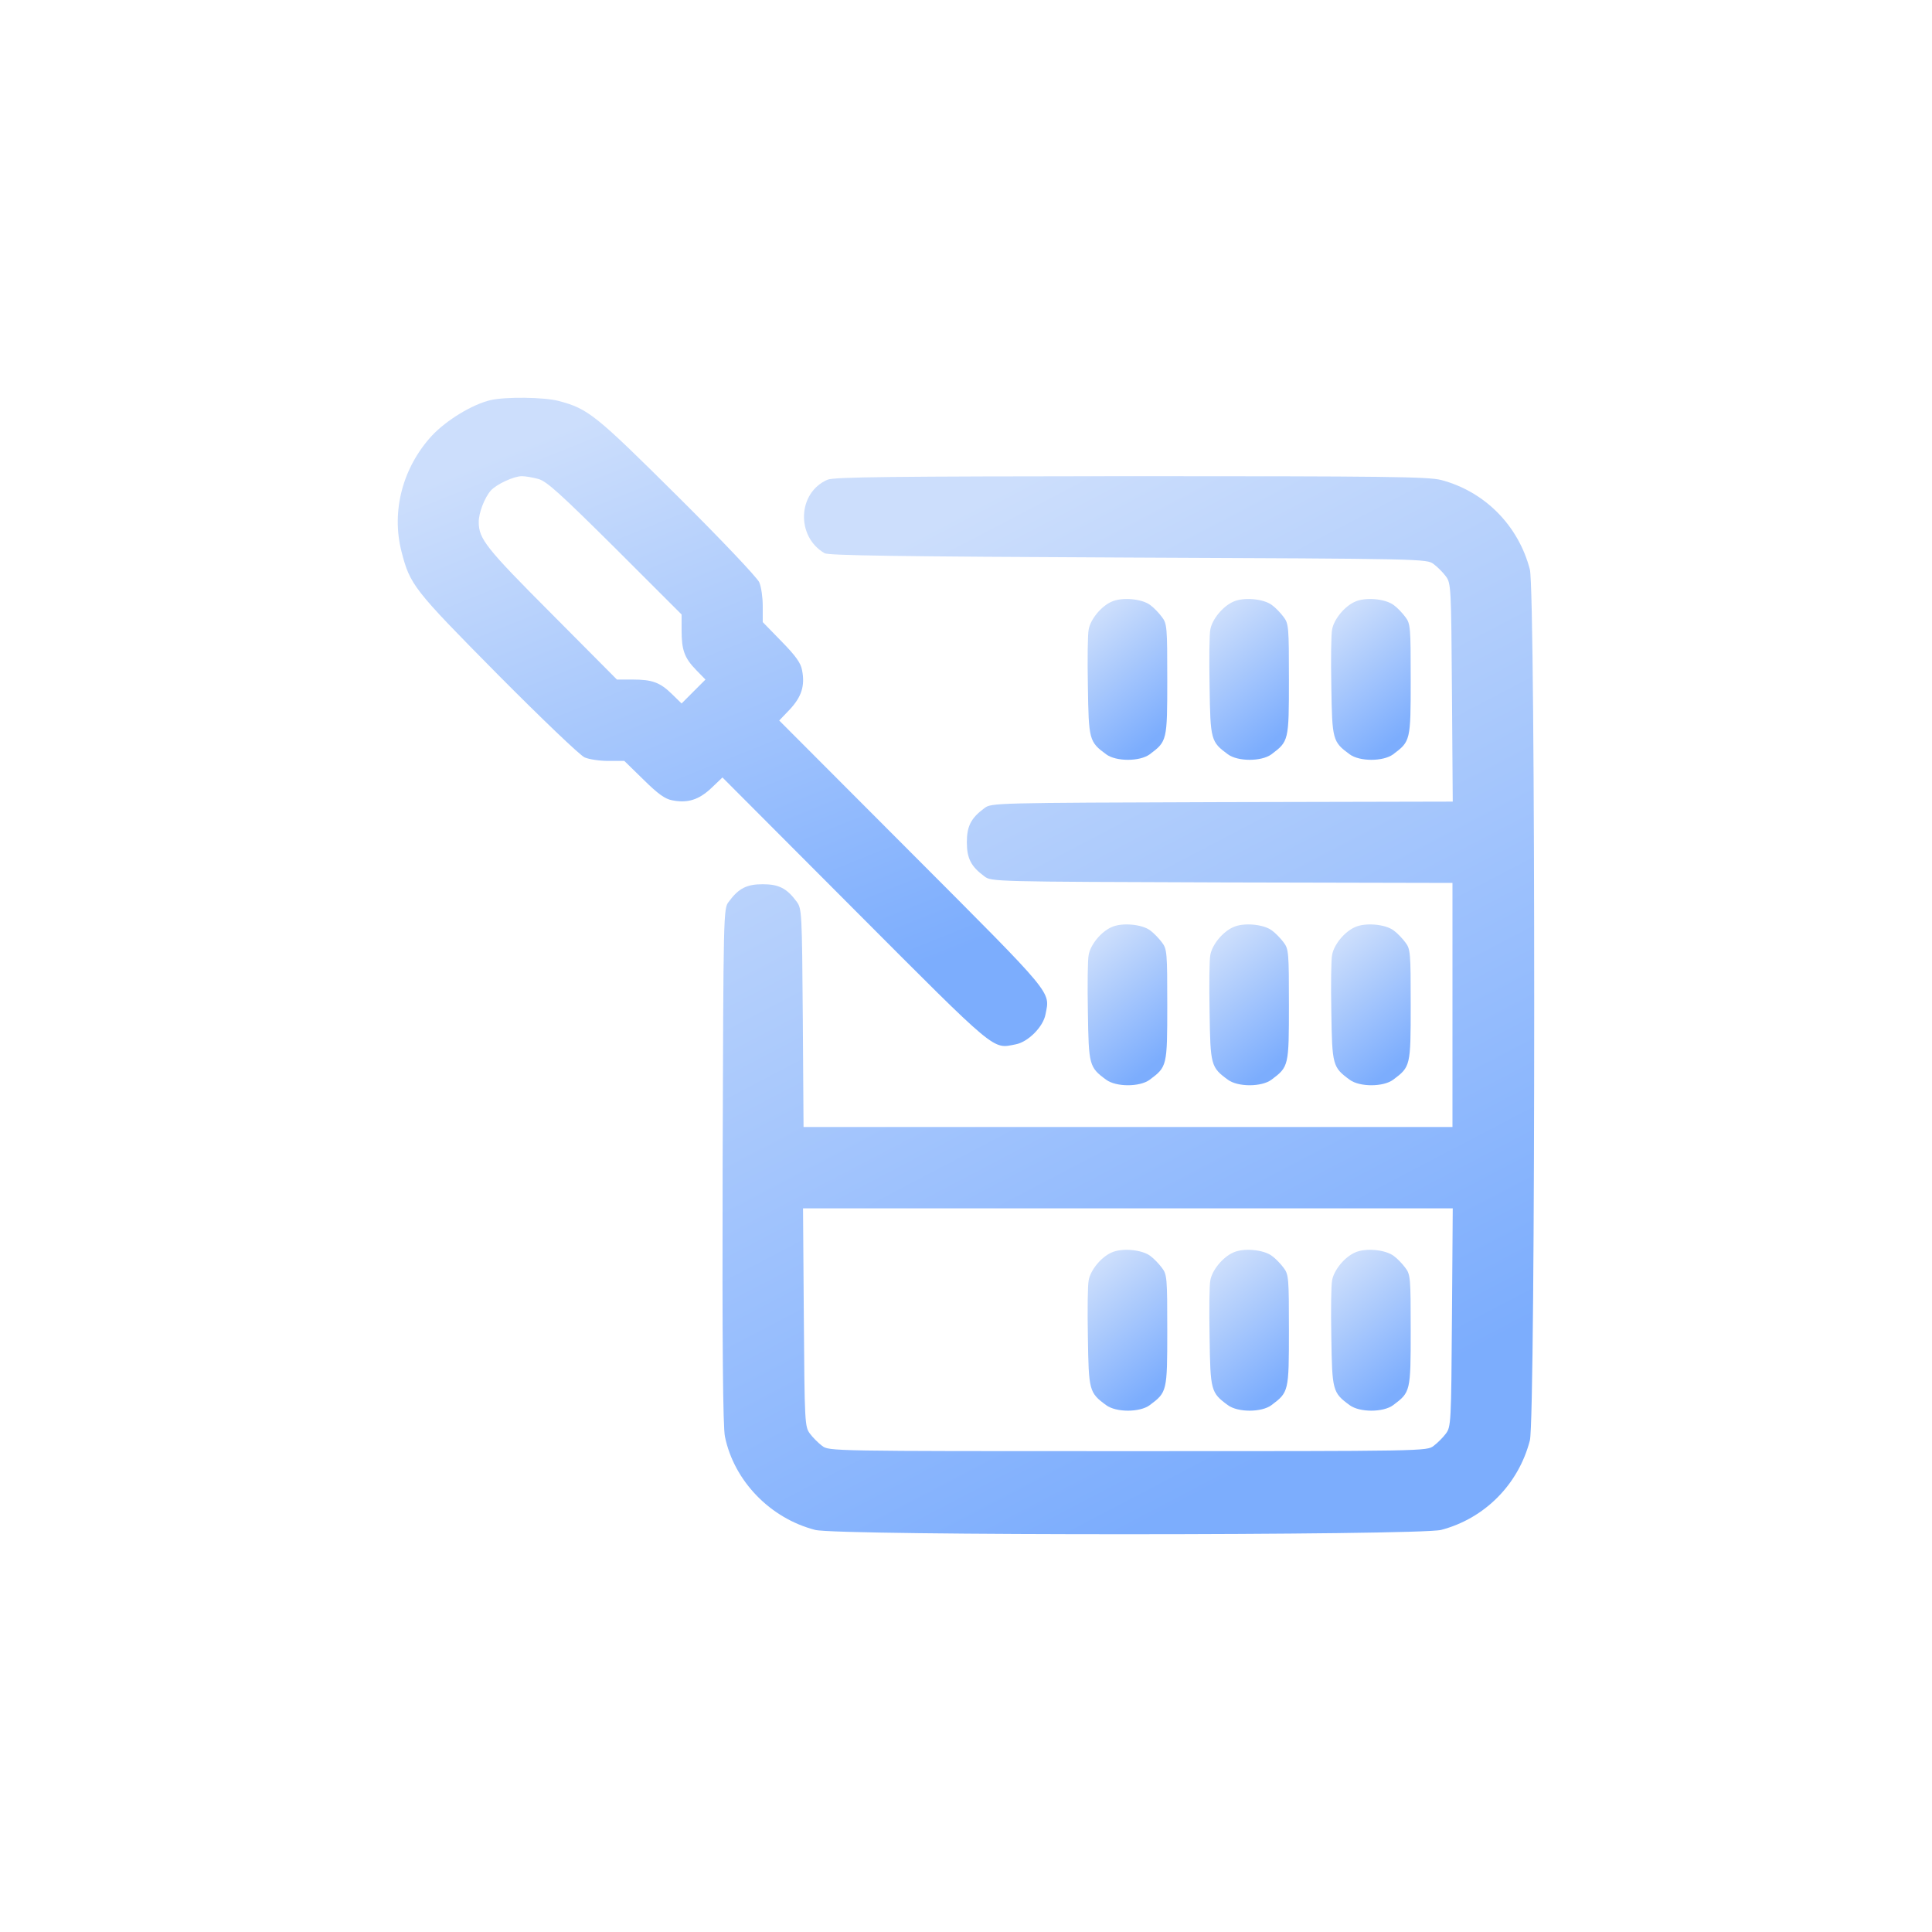
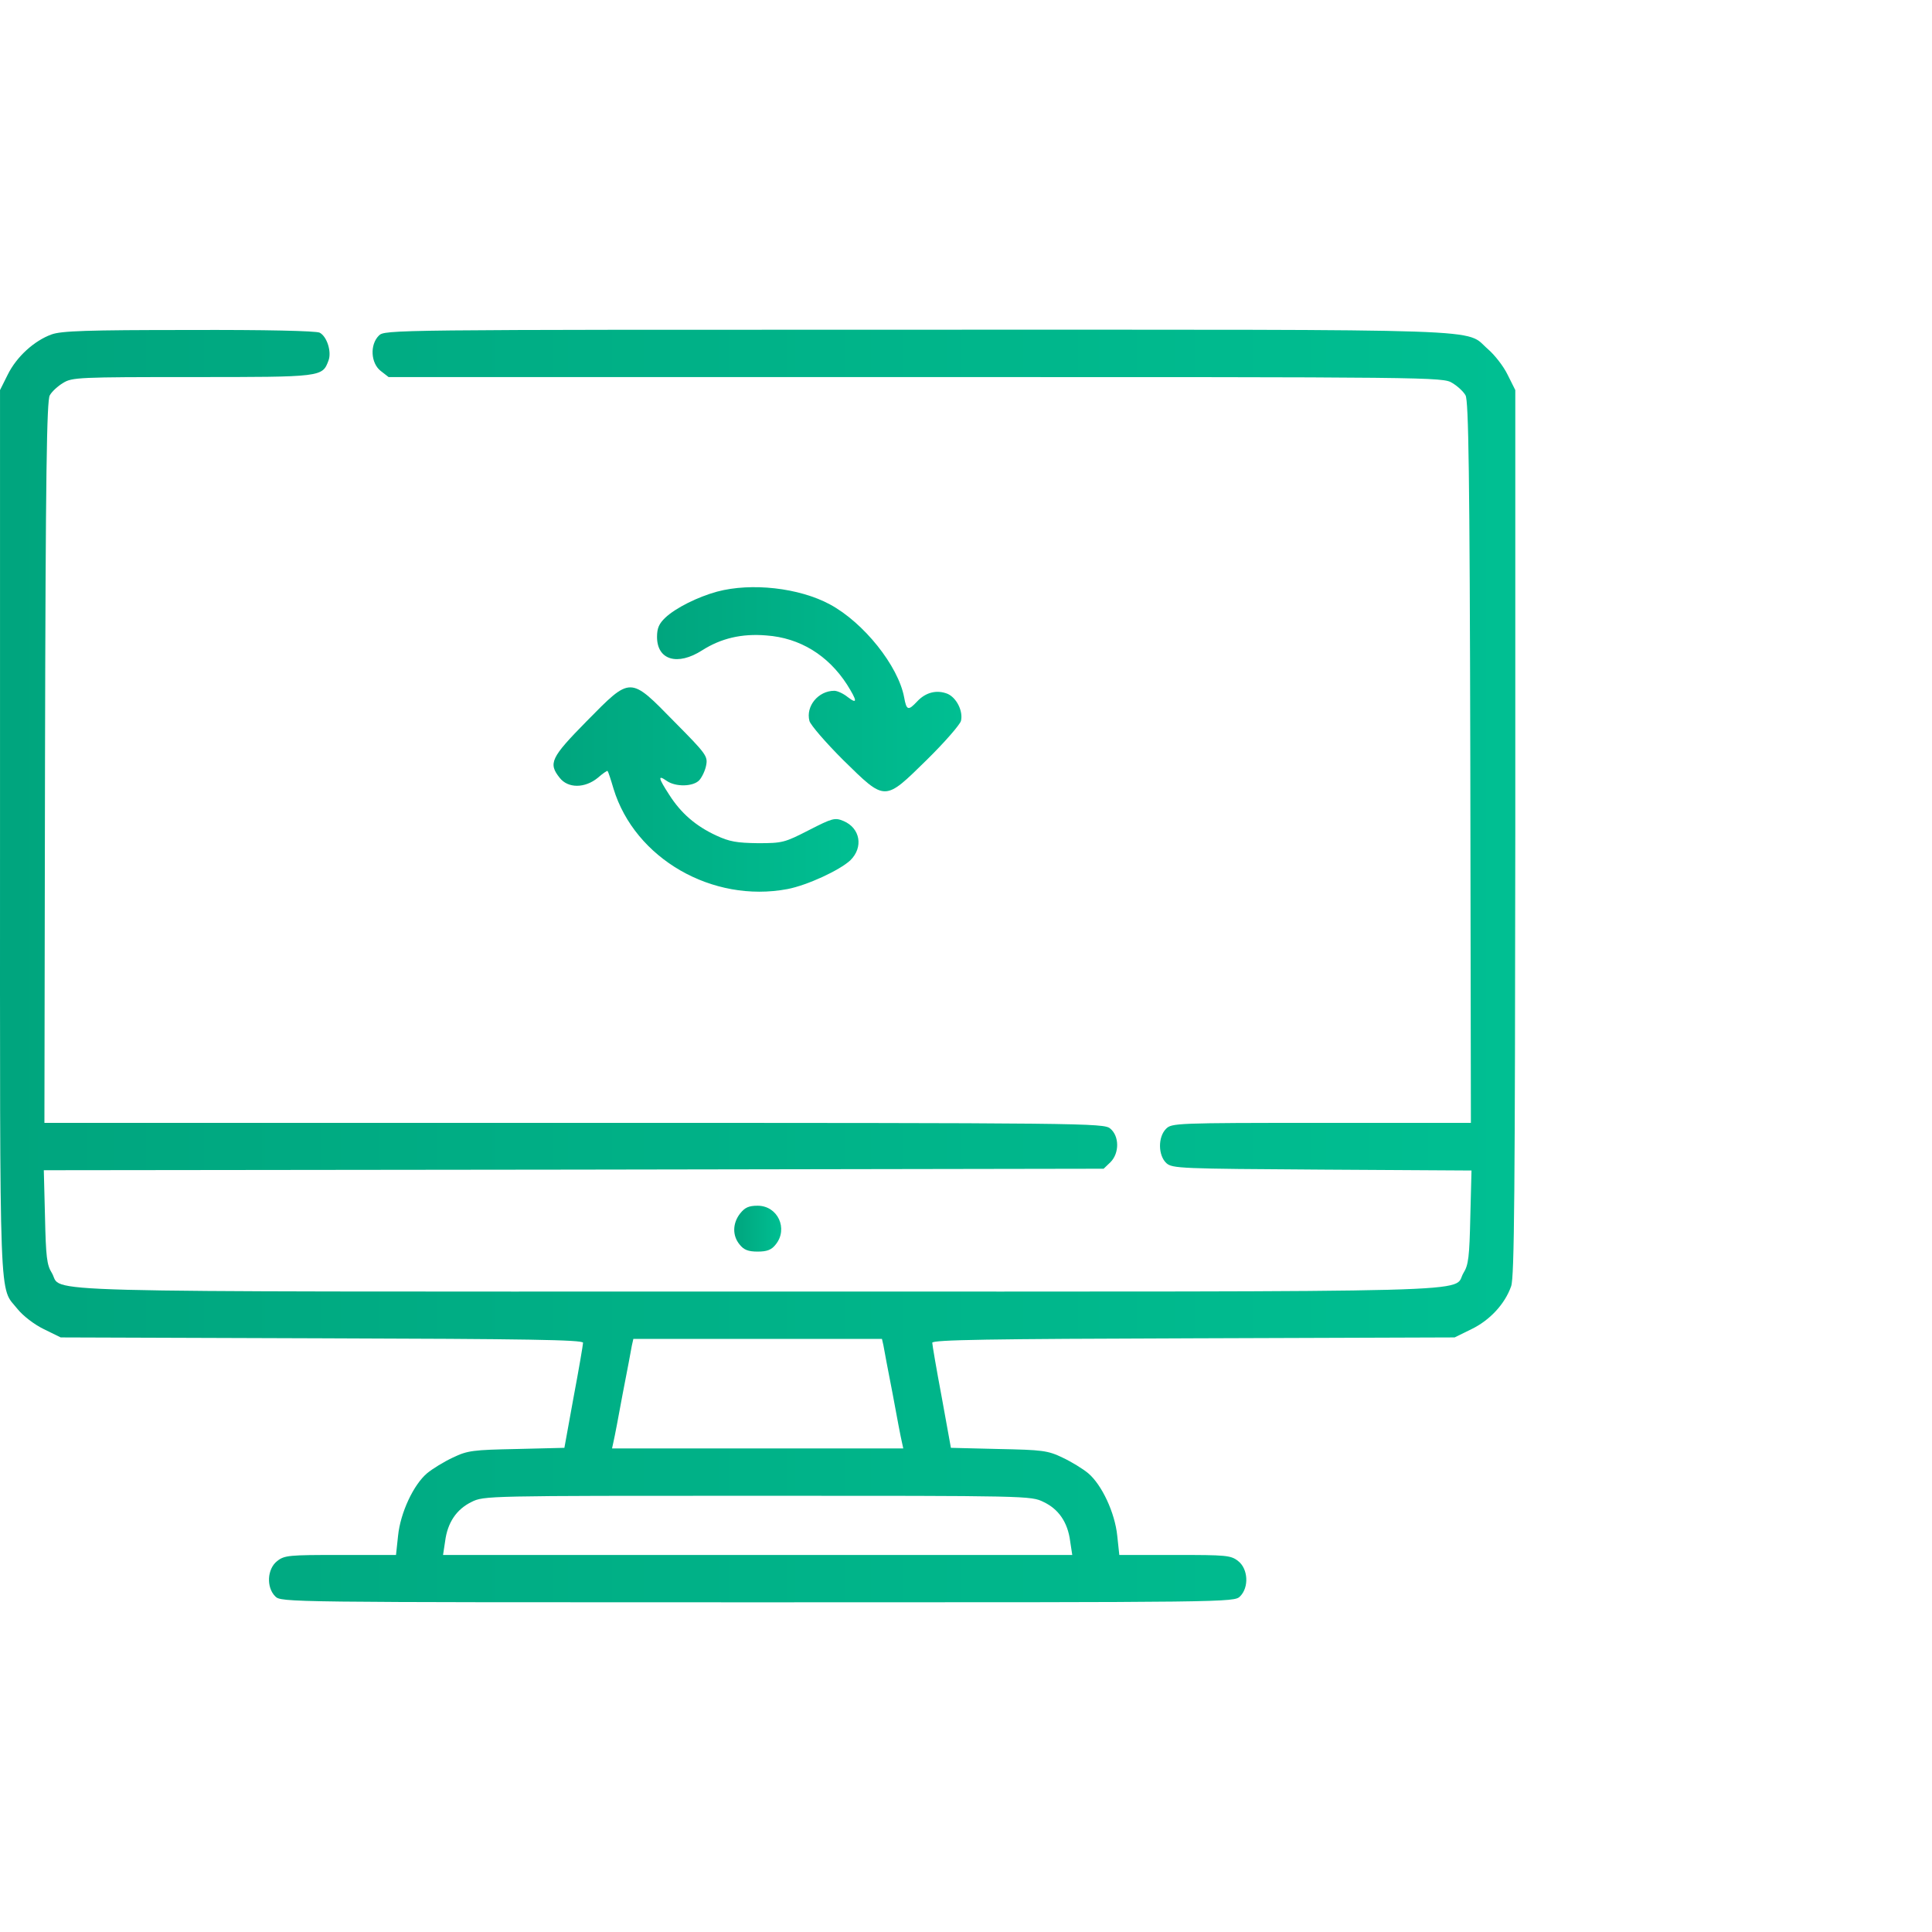
- <svg xmlns="http://www.w3.org/2000/svg" width="34" height="34" viewBox="0 0 34 34" fill="none">
-   <path d="M8.63 7.042C8.309 7.118 7.854 7.396 7.599 7.669C7.086 8.228 6.885 8.993 7.064 9.7C7.216 10.295 7.274 10.367 8.755 11.865C9.532 12.648 10.206 13.292 10.286 13.328C10.366 13.364 10.554 13.391 10.706 13.391H10.987L11.326 13.722C11.58 13.973 11.705 14.062 11.83 14.084C12.102 14.138 12.299 14.075 12.517 13.87L12.714 13.682L15.043 16.017C17.569 18.549 17.462 18.46 17.873 18.379C18.091 18.339 18.359 18.071 18.399 17.851C18.48 17.44 18.569 17.547 16.043 15.015L13.713 12.68L13.901 12.483C14.106 12.263 14.169 12.067 14.115 11.794C14.093 11.668 14.004 11.543 13.754 11.288L13.423 10.948V10.666C13.423 10.514 13.397 10.326 13.361 10.246C13.325 10.165 12.687 9.49 11.924 8.733C10.478 7.297 10.353 7.194 9.831 7.056C9.581 6.989 8.894 6.98 8.63 7.042ZM9.474 8.429C9.621 8.47 9.853 8.68 10.826 9.646L11.995 10.814V11.091C11.995 11.44 12.044 11.579 12.254 11.794L12.415 11.959L12.205 12.169L11.995 12.38L11.83 12.219C11.616 12.008 11.478 11.959 11.134 11.959H10.857L9.71 10.805C8.55 9.642 8.425 9.485 8.425 9.185C8.425 9.024 8.528 8.756 8.639 8.631C8.737 8.523 9.041 8.38 9.184 8.38C9.246 8.38 9.376 8.402 9.474 8.429Z" fill="url(#paint0_linear_436_3480)" />
-   <path d="M14.561 8.443C14.034 8.671 14.007 9.445 14.512 9.736C14.583 9.776 15.824 9.794 19.858 9.812C25.075 9.834 25.111 9.834 25.231 9.928C25.298 9.977 25.396 10.076 25.445 10.143C25.535 10.264 25.539 10.326 25.552 12.187L25.566 14.107L21.505 14.116C17.484 14.129 17.444 14.129 17.323 14.223C17.087 14.397 17.015 14.541 17.015 14.822C17.015 15.104 17.087 15.248 17.323 15.422C17.444 15.516 17.484 15.516 21.505 15.529L25.561 15.538V17.686V19.833H19.849H14.141L14.128 17.914C14.114 16.053 14.11 15.99 14.021 15.869C13.847 15.632 13.704 15.561 13.423 15.561C13.142 15.561 12.999 15.632 12.825 15.869C12.731 15.99 12.731 16.026 12.717 20.518C12.709 23.654 12.722 25.117 12.758 25.283C12.918 26.061 13.552 26.719 14.346 26.924C14.735 27.027 24.968 27.023 25.361 26.924C26.128 26.723 26.722 26.124 26.923 25.35C27.025 24.965 27.025 10.407 26.923 10.022C26.722 9.248 26.128 8.648 25.361 8.447C25.128 8.389 24.423 8.38 19.894 8.38C15.672 8.384 14.668 8.393 14.561 8.443ZM25.552 23.184C25.539 25.045 25.535 25.108 25.445 25.229C25.396 25.296 25.298 25.394 25.231 25.444C25.111 25.538 25.093 25.538 19.849 25.538C14.605 25.538 14.587 25.538 14.467 25.444C14.4 25.394 14.302 25.296 14.253 25.229C14.164 25.108 14.159 25.045 14.146 23.184L14.132 21.265H19.849H25.566L25.552 23.184Z" fill="url(#paint1_linear_436_3480)" />
-   <path d="M19.56 22.043C19.377 22.124 19.19 22.352 19.159 22.531C19.141 22.612 19.136 23.059 19.145 23.533C19.159 24.473 19.167 24.509 19.466 24.728C19.64 24.858 20.06 24.858 20.234 24.728C20.538 24.5 20.542 24.491 20.542 23.412C20.542 22.495 20.538 22.428 20.448 22.312C20.399 22.245 20.305 22.146 20.243 22.102C20.096 21.99 19.739 21.958 19.56 22.043Z" fill="url(#paint2_linear_436_3480)" />
-   <path d="M21.702 22.043C21.519 22.124 21.331 22.352 21.3 22.531C21.282 22.612 21.278 23.059 21.287 23.533C21.3 24.473 21.309 24.509 21.608 24.728C21.782 24.858 22.202 24.858 22.376 24.728C22.679 24.5 22.683 24.491 22.683 23.412C22.683 22.495 22.679 22.428 22.59 22.312C22.541 22.245 22.447 22.146 22.384 22.102C22.237 21.99 21.88 21.958 21.702 22.043Z" fill="url(#paint3_linear_436_3480)" />
-   <path d="M23.844 22.043C23.661 22.124 23.474 22.352 23.443 22.531C23.425 22.612 23.42 23.059 23.429 23.533C23.443 24.473 23.452 24.509 23.751 24.728C23.925 24.858 24.344 24.858 24.518 24.728C24.822 24.5 24.826 24.491 24.826 23.412C24.826 22.495 24.822 22.428 24.732 22.312C24.683 22.245 24.59 22.146 24.527 22.102C24.38 21.99 24.023 21.958 23.844 22.043Z" fill="url(#paint4_linear_436_3480)" />
-   <path d="M19.56 10.59C19.377 10.671 19.19 10.899 19.159 11.078C19.141 11.158 19.136 11.606 19.145 12.08C19.159 13.02 19.167 13.055 19.466 13.274C19.64 13.404 20.06 13.404 20.234 13.274C20.538 13.046 20.542 13.037 20.542 11.959C20.542 11.042 20.538 10.975 20.448 10.859C20.399 10.791 20.305 10.693 20.243 10.648C20.096 10.536 19.739 10.505 19.56 10.59Z" fill="url(#paint5_linear_436_3480)" />
-   <path d="M21.702 10.59C21.519 10.671 21.331 10.899 21.3 11.078C21.282 11.158 21.278 11.606 21.287 12.08C21.3 13.02 21.309 13.055 21.608 13.274C21.782 13.404 22.202 13.404 22.376 13.274C22.679 13.046 22.683 13.037 22.683 11.959C22.683 11.042 22.679 10.975 22.59 10.859C22.541 10.791 22.447 10.693 22.384 10.648C22.237 10.536 21.88 10.505 21.702 10.59Z" fill="url(#paint6_linear_436_3480)" />
-   <path d="M23.844 10.59C23.661 10.671 23.474 10.899 23.443 11.078C23.425 11.158 23.42 11.606 23.429 12.08C23.443 13.02 23.452 13.055 23.751 13.274C23.925 13.404 24.344 13.404 24.518 13.274C24.822 13.046 24.826 13.037 24.826 11.959C24.826 11.042 24.822 10.975 24.732 10.859C24.683 10.791 24.59 10.693 24.527 10.648C24.38 10.536 24.023 10.505 23.844 10.59Z" fill="url(#paint7_linear_436_3480)" />
-   <path d="M19.56 16.317C19.377 16.397 19.19 16.625 19.159 16.804C19.141 16.885 19.136 17.332 19.145 17.807C19.159 18.746 19.167 18.782 19.466 19.001C19.64 19.131 20.06 19.131 20.234 19.001C20.538 18.773 20.542 18.764 20.542 17.686C20.542 16.769 20.538 16.701 20.448 16.585C20.399 16.518 20.305 16.42 20.243 16.375C20.096 16.263 19.739 16.232 19.56 16.317Z" fill="url(#paint8_linear_436_3480)" />
-   <path d="M21.702 16.317C21.519 16.397 21.331 16.625 21.3 16.804C21.282 16.885 21.278 17.332 21.287 17.807C21.3 18.746 21.309 18.782 21.608 19.001C21.782 19.131 22.202 19.131 22.376 19.001C22.679 18.773 22.683 18.764 22.683 17.686C22.683 16.769 22.679 16.701 22.59 16.585C22.541 16.518 22.447 16.42 22.384 16.375C22.237 16.263 21.88 16.232 21.702 16.317Z" fill="url(#paint9_linear_436_3480)" />
-   <path d="M23.844 16.317C23.661 16.397 23.474 16.625 23.443 16.804C23.425 16.885 23.42 17.332 23.429 17.807C23.443 18.746 23.452 18.782 23.751 19.001C23.925 19.131 24.344 19.131 24.518 19.001C24.822 18.773 24.826 18.764 24.826 17.686C24.826 16.769 24.822 16.701 24.732 16.585C24.683 16.518 24.59 16.42 24.527 16.375C24.38 16.263 24.023 16.232 23.844 16.317Z" fill="url(#paint10_linear_436_3480)" />
+ <svg xmlns="http://www.w3.org/2000/svg" width="102" height="102" viewBox="0 0 102 102" fill="none">
+   <path d="M2.72 17.657C1.813 17.985 0.876 18.829 0.407 19.782L0.001 20.594V44C0.001 69.703 -0.062 67.859 0.938 69.125C1.22 69.469 1.798 69.922 2.313 70.172L3.204 70.609L17.001 70.656C27.766 70.688 30.782 70.734 30.782 70.891C30.782 70.984 30.563 72.281 30.282 73.766L29.797 76.438L27.282 76.5C24.969 76.547 24.688 76.578 23.907 76.953C23.438 77.172 22.829 77.547 22.547 77.781C21.829 78.391 21.141 79.859 21.016 81.078L20.907 82.094H17.969C15.251 82.094 15.016 82.109 14.626 82.422C14.11 82.828 14.047 83.797 14.532 84.281C14.844 84.594 15.047 84.594 40 84.594C64.953 84.594 65.156 84.594 65.469 84.281C65.953 83.797 65.891 82.828 65.375 82.422C64.984 82.109 64.75 82.094 62.031 82.094H59.094L58.985 81.078C58.86 79.859 58.172 78.391 57.453 77.781C57.172 77.547 56.563 77.172 56.094 76.953C55.313 76.578 55.032 76.547 52.719 76.5L50.203 76.438L49.719 73.766C49.438 72.281 49.219 70.984 49.219 70.891C49.219 70.734 52.235 70.688 63.016 70.656L76.797 70.609L77.688 70.172C78.656 69.703 79.453 68.844 79.781 67.906C79.953 67.438 79.984 62.844 80 43.953V20.594L79.594 19.782C79.375 19.329 78.906 18.735 78.562 18.438C77.281 17.329 79.547 17.407 48.407 17.407C20.516 17.407 20.313 17.407 20.001 17.719C19.516 18.204 19.579 19.172 20.094 19.579L20.516 19.907H48.344C75.625 19.907 76.188 19.907 76.672 20.219C76.938 20.376 77.266 20.672 77.375 20.876C77.531 21.172 77.594 24.891 77.625 40.25L77.656 59.282H69.766C62.078 59.282 61.859 59.297 61.563 59.594C61.125 60.032 61.141 61 61.578 61.407C61.891 61.688 62.297 61.703 69.797 61.75L77.688 61.797L77.625 64.25C77.578 66.344 77.531 66.781 77.266 67.203C76.625 68.266 79.703 68.188 40 68.188C0.298 68.188 3.376 68.266 2.735 67.203C2.47 66.781 2.423 66.344 2.376 64.25L2.313 61.782L30.297 61.75L58.266 61.703L58.625 61.36C59.11 60.875 59.094 59.969 58.61 59.578C58.266 59.297 57.375 59.282 30.297 59.282H2.345L2.376 40.25C2.407 24.891 2.47 21.172 2.626 20.876C2.735 20.672 3.063 20.376 3.329 20.219C3.798 19.922 4.173 19.907 10.157 19.907C17.032 19.907 17.016 19.907 17.344 19.032C17.516 18.579 17.266 17.766 16.876 17.563C16.688 17.469 14.016 17.407 9.969 17.422C4.594 17.422 3.235 17.469 2.72 17.657ZM46.641 71.031C46.672 71.234 46.891 72.375 47.125 73.578C47.344 74.781 47.563 75.922 47.61 76.109L47.688 76.469H40H32.313L32.391 76.109C32.438 75.922 32.657 74.781 32.876 73.578C33.11 72.375 33.329 71.234 33.36 71.031L33.438 70.688H40H46.563L46.641 71.031ZM55.094 79.297C55.891 79.672 56.375 80.375 56.5 81.375L56.61 82.094H40H23.391L23.5 81.375C23.625 80.391 24.094 79.688 24.891 79.297C25.547 78.969 25.657 78.969 39.985 78.969C54.282 78.969 54.438 78.969 55.094 79.297Z" fill="url(#paint0_linear_3494_18839)" />
+   <path d="M37.859 31.235C36.828 31.517 35.672 32.095 35.125 32.61C34.797 32.923 34.688 33.157 34.688 33.626C34.688 34.845 35.766 35.173 37.078 34.329C38.062 33.704 39.156 33.439 40.453 33.548C42.234 33.673 43.719 34.595 44.719 36.142C45.266 37.017 45.281 37.204 44.75 36.798C44.516 36.61 44.203 36.47 44.047 36.47C43.203 36.47 42.531 37.282 42.734 38.063C42.797 38.282 43.594 39.204 44.516 40.126C46.766 42.329 46.672 42.329 48.937 40.11C49.875 39.188 50.672 38.267 50.734 38.063C50.859 37.548 50.5 36.829 50.016 36.626C49.453 36.407 48.875 36.548 48.422 37.032C47.953 37.532 47.859 37.517 47.734 36.813C47.422 35.157 45.609 32.876 43.812 31.907C42.187 31.032 39.672 30.751 37.859 31.235Z" fill="url(#paint1_linear_3494_18839)" />
+   <path d="M30.969 38.079C29.078 40.001 28.938 40.298 29.547 41.063C29.984 41.626 30.875 41.626 31.563 41.063C31.828 40.829 32.062 40.673 32.078 40.704C32.109 40.735 32.25 41.157 32.391 41.641C33.516 45.329 37.609 47.688 41.578 46.938C42.625 46.735 44.312 45.954 44.891 45.423C45.594 44.735 45.422 43.719 44.531 43.344C44.078 43.157 43.953 43.188 42.703 43.829C41.422 44.485 41.312 44.516 40.016 44.516C38.906 44.501 38.516 44.438 37.812 44.11C36.734 43.61 35.953 42.938 35.328 41.954C34.75 41.063 34.719 40.891 35.188 41.219C35.672 41.563 36.609 41.532 36.922 41.188C37.062 41.032 37.234 40.673 37.281 40.407C37.375 39.923 37.281 39.798 35.609 38.11C33.234 35.688 33.328 35.688 30.969 38.079Z" fill="url(#paint2_linear_3494_18839)" />
+   <path d="M39.078 64.062C38.672 64.578 38.657 65.234 39.047 65.703C39.266 65.984 39.5 66.078 40 66.078C40.5 66.078 40.735 65.984 40.953 65.703C41.625 64.875 41.063 63.656 40 63.656C39.532 63.656 39.328 63.75 39.078 64.062Z" fill="url(#paint3_linear_3494_18839)" />
  <defs>
-     <linearGradient id="paint0_linear_436_3480" x1="12.714" y1="18.408" x2="8.574" y2="8.091" gradientUnits="userSpaceOnUse">
-       <stop stop-color="#7CADFD" />
-       <stop offset="1" stop-color="#CCDEFC" />
+     <linearGradient id="paint0_linear_3494_18839" x1="0" y1="51" x2="80" y2="51" gradientUnits="userSpaceOnUse">
+       <stop stop-color="#00A57E" />
+       <stop offset="1" stop-color="#00BF92" />
    </linearGradient>
-     <linearGradient id="paint1_linear_436_3480" x1="19.857" y1="27" x2="11.82" y2="11.66" gradientUnits="userSpaceOnUse">
-       <stop stop-color="#7CADFD" />
-       <stop offset="1" stop-color="#CCDEFC" />
+     <linearGradient id="paint1_linear_3494_18839" x1="34.688" y1="36.388" x2="50.759" y2="36.388" gradientUnits="userSpaceOnUse">
+       <stop stop-color="#00A57E" />
+       <stop offset="1" stop-color="#00BF92" />
    </linearGradient>
-     <linearGradient id="paint2_linear_436_3480" x1="19.841" y1="24.825" x2="18.387" y2="23.034" gradientUnits="userSpaceOnUse">
-       <stop stop-color="#7CADFD" />
-       <stop offset="1" stop-color="#CCDEFC" />
+     <linearGradient id="paint2_linear_3494_18839" x1="29.225" y1="41.684" x2="45.325" y2="41.684" gradientUnits="userSpaceOnUse">
+       <stop stop-color="#00A57E" />
+       <stop offset="1" stop-color="#00BF92" />
    </linearGradient>
-     <linearGradient id="paint3_linear_436_3480" x1="21.983" y1="24.825" x2="20.529" y2="23.034" gradientUnits="userSpaceOnUse">
-       <stop stop-color="#7CADFD" />
-       <stop offset="1" stop-color="#CCDEFC" />
-     </linearGradient>
-     <linearGradient id="paint4_linear_436_3480" x1="24.125" y1="24.825" x2="22.671" y2="23.034" gradientUnits="userSpaceOnUse">
-       <stop stop-color="#7CADFD" />
-       <stop offset="1" stop-color="#CCDEFC" />
-     </linearGradient>
-     <linearGradient id="paint5_linear_436_3480" x1="19.841" y1="13.372" x2="18.387" y2="11.581" gradientUnits="userSpaceOnUse">
-       <stop stop-color="#7CADFD" />
-       <stop offset="1" stop-color="#CCDEFC" />
-     </linearGradient>
-     <linearGradient id="paint6_linear_436_3480" x1="21.983" y1="13.372" x2="20.529" y2="11.581" gradientUnits="userSpaceOnUse">
-       <stop stop-color="#7CADFD" />
-       <stop offset="1" stop-color="#CCDEFC" />
-     </linearGradient>
-     <linearGradient id="paint7_linear_436_3480" x1="24.125" y1="13.372" x2="22.671" y2="11.581" gradientUnits="userSpaceOnUse">
-       <stop stop-color="#7CADFD" />
-       <stop offset="1" stop-color="#CCDEFC" />
-     </linearGradient>
-     <linearGradient id="paint8_linear_436_3480" x1="19.841" y1="19.098" x2="18.387" y2="17.307" gradientUnits="userSpaceOnUse">
-       <stop stop-color="#7CADFD" />
-       <stop offset="1" stop-color="#CCDEFC" />
-     </linearGradient>
-     <linearGradient id="paint9_linear_436_3480" x1="21.983" y1="19.098" x2="20.529" y2="17.307" gradientUnits="userSpaceOnUse">
-       <stop stop-color="#7CADFD" />
-       <stop offset="1" stop-color="#CCDEFC" />
-     </linearGradient>
-     <linearGradient id="paint10_linear_436_3480" x1="24.125" y1="19.098" x2="22.671" y2="17.307" gradientUnits="userSpaceOnUse">
-       <stop stop-color="#7CADFD" />
-       <stop offset="1" stop-color="#CCDEFC" />
+     <linearGradient id="paint3_linear_3494_18839" x1="38.764" y1="64.867" x2="41.245" y2="64.867" gradientUnits="userSpaceOnUse">
+       <stop stop-color="#00A57E" />
+       <stop offset="1" stop-color="#00BF92" />
    </linearGradient>
  </defs>
</svg>
